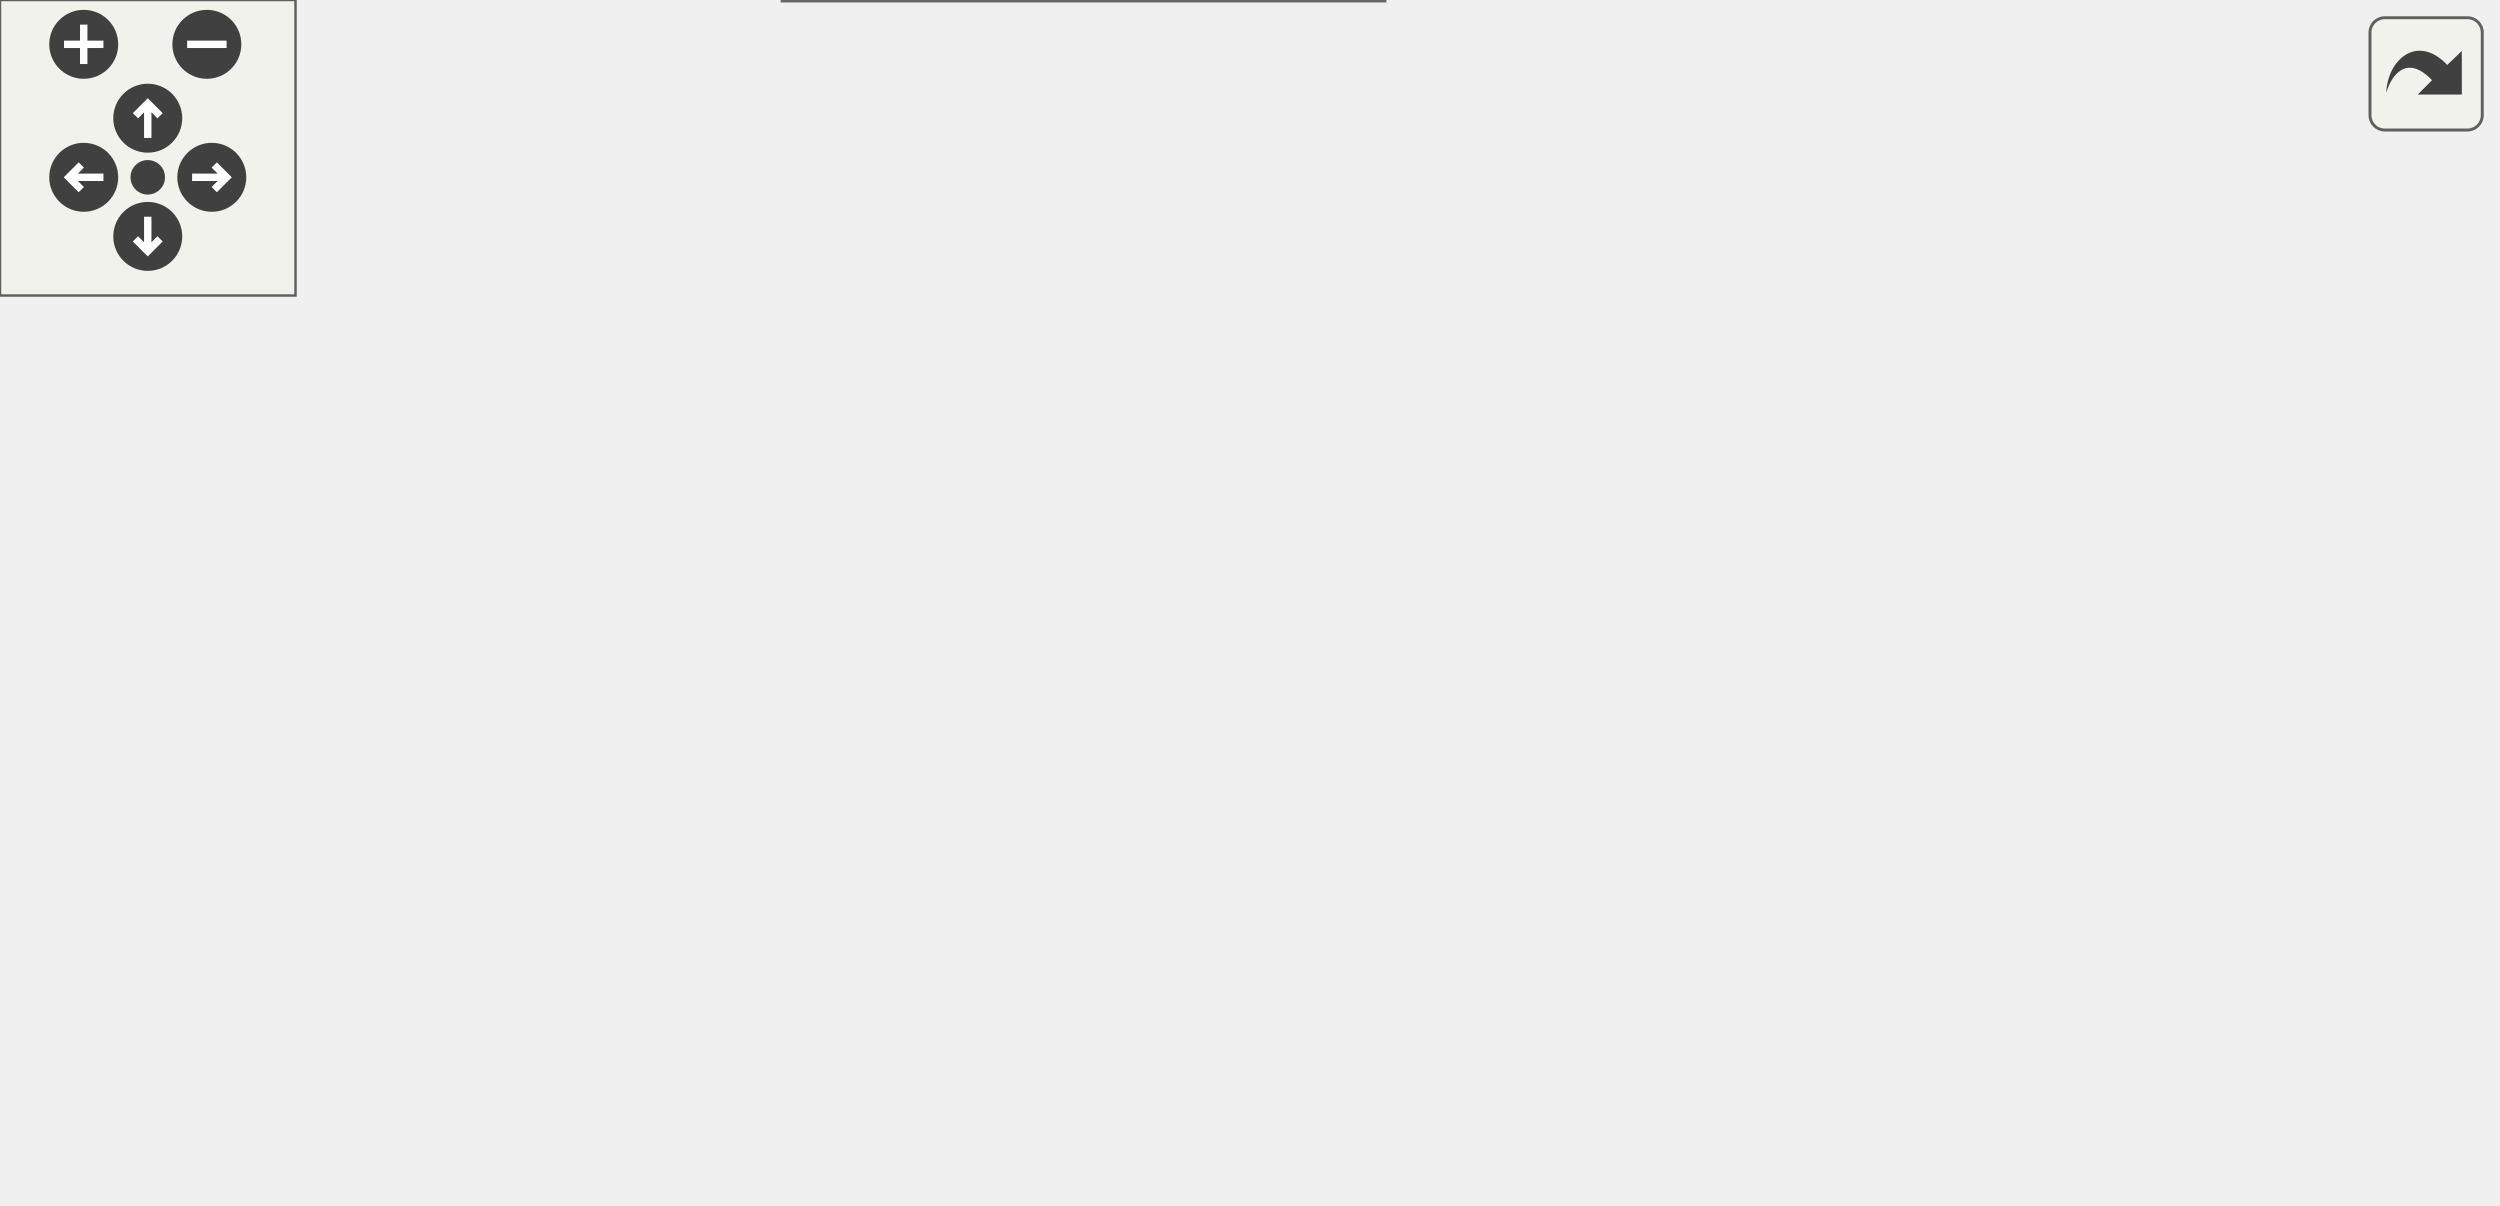
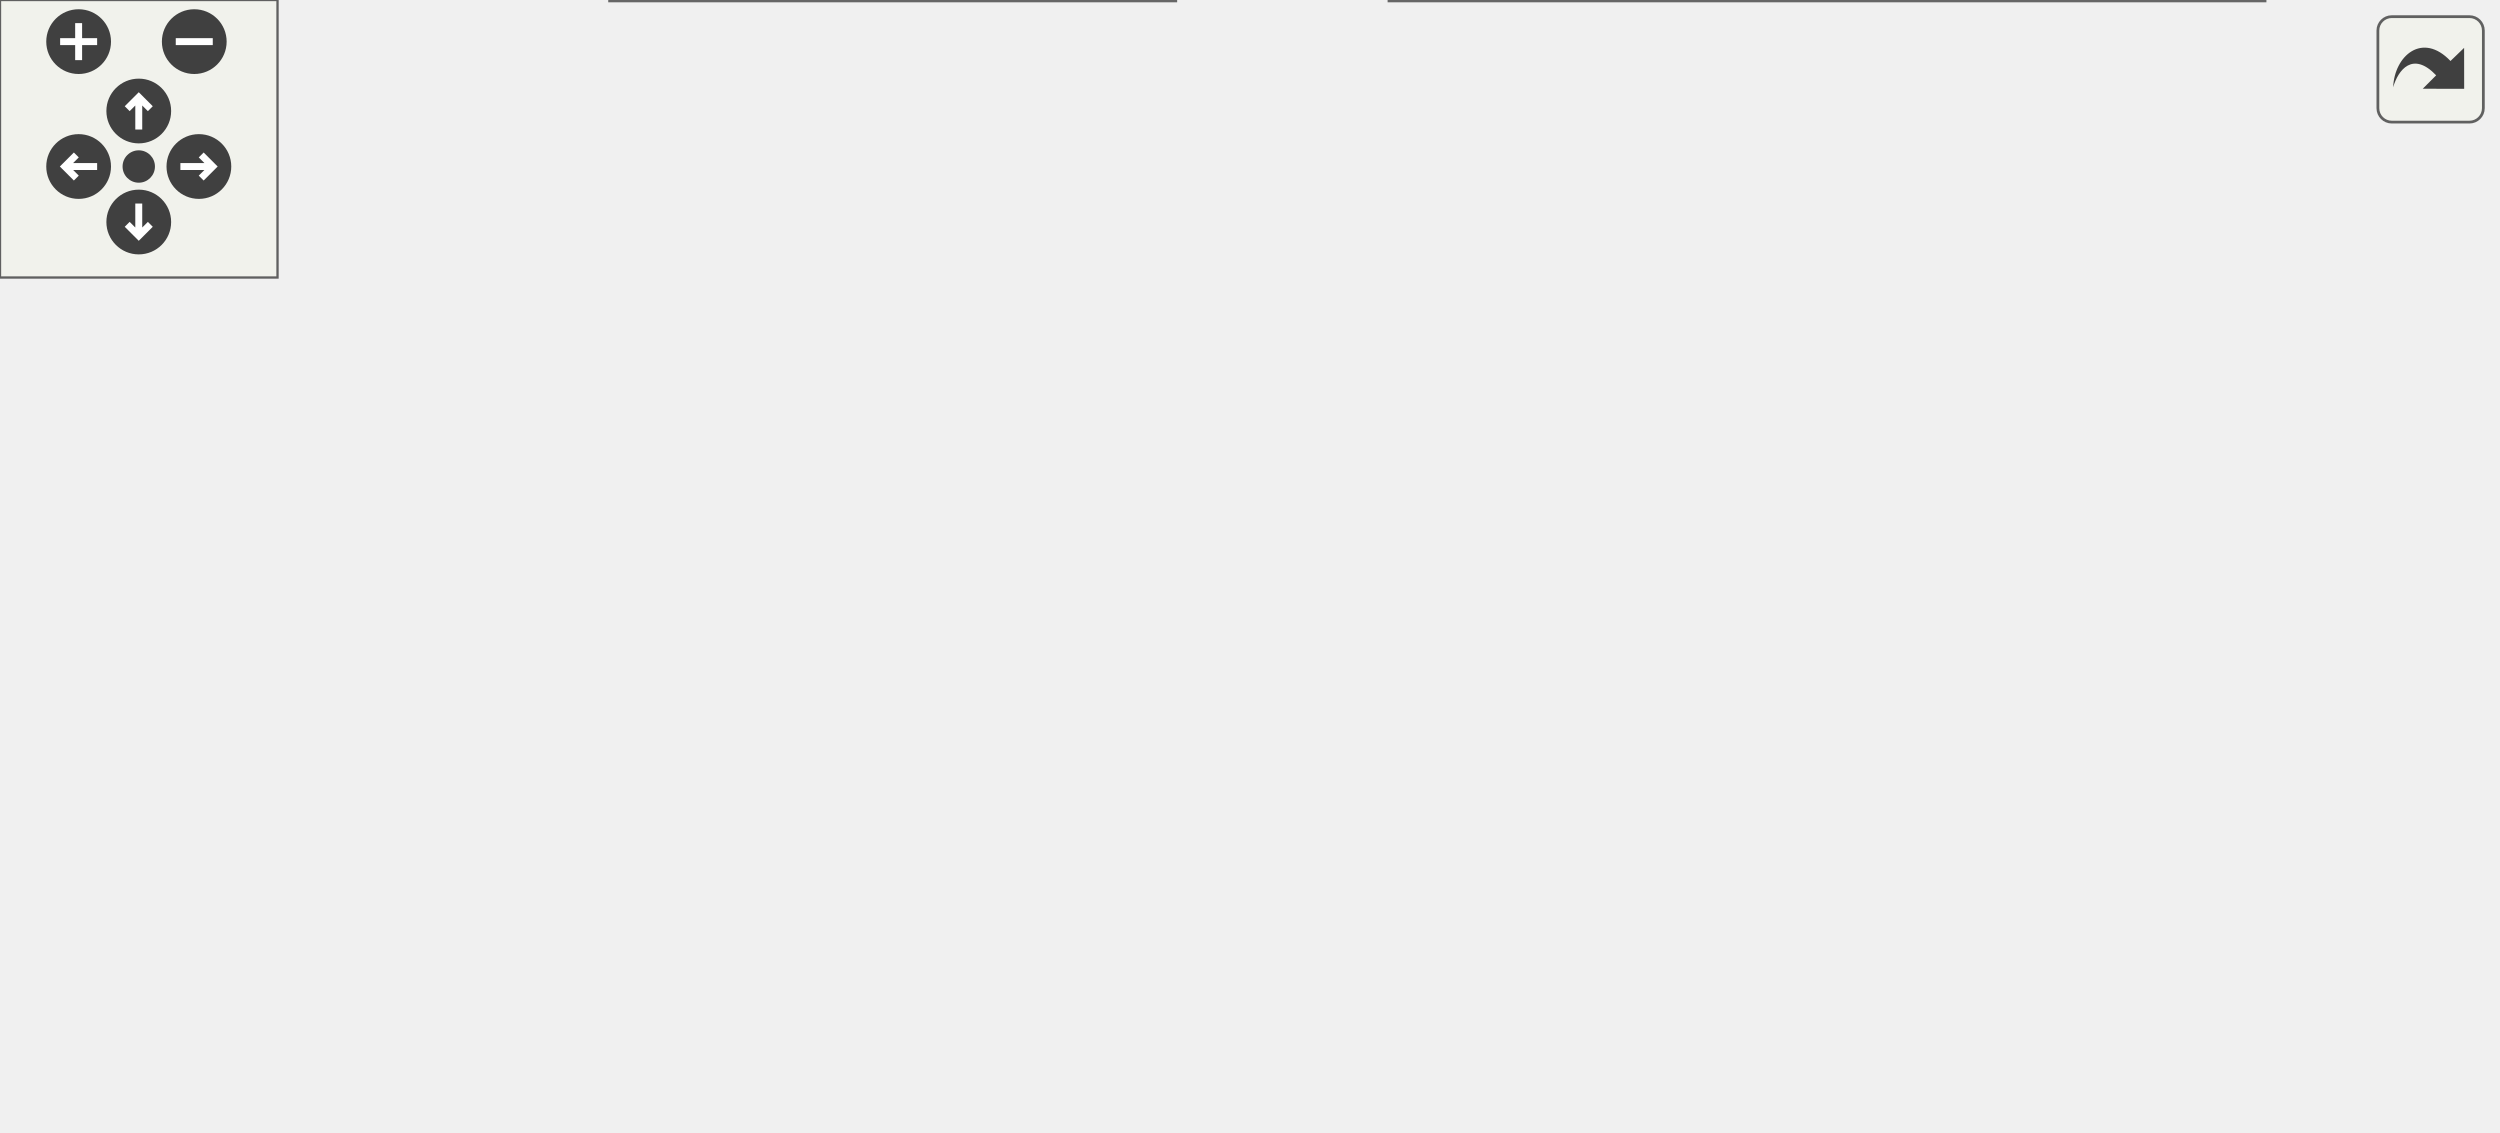
<svg xmlns="http://www.w3.org/2000/svg" xmlns:xlink="http://www.w3.org/1999/xlink" id="main" version="1.1" xml:space="preserve">
  <style type="text/css">
.edge:hover path { stroke: red; }
.edge:hover polygon { stroke: red; fill: red; }
</style>
  <defs>
    <circle id="rim" cx="0" cy="0" r="7" />
    <circle id="rim2" cx="0" cy="0" r="3.5" />
    <g id="zoomPlus">
      <use xlink:href="#rim" fill="#404040">
        <set attributeName="fill" to="#808080" begin="zoomplus.mouseover" end="zoomplus.mouseout" />
      </use>
      <path d="M-4,0h8M0,-4v8" fill="none" stroke="white" stroke-width="1.5" pointer-events="none" />
    </g>
    <g id="zoomMin">
      <use xlink:href="#rim" fill="#404040">
        <set attributeName="fill" to="#808080" begin="zoomminus.mouseover" end="zoomminus.mouseout" />
      </use>
      <path d="M-4,0h8" fill="none" stroke="white" stroke-width="1.5" pointer-events="none" />
    </g>
    <g id="dirArrow">
      <path fill="none" stroke="white" stroke-width="1.5" d="M0,-3.0v7 M-2.5,-0.5L0,-3.0L2.5,-0.5" />
    </g>
    <g id="resetDef">
      <use xlink:href="#rim2" fill="#404040">
        <set attributeName="fill" to="#808080" begin="reset.mouseover" end="reset.mouseout" />
      </use>
    </g>
  </defs>
  <svg id="graph" class="graph">
    <g id="viewport">
      <g id="node1" class="node">
        <g id="a_node1">
          <a xlink:title=" ">
-             <polygon fill="#999999" stroke="#666666" points="252,-184 138,-184 138,-165 252,-165 252,-184" />
-             <text text-anchor="middle" x="195" y="-172" font-family="Helvetica,sans-Serif" font-size="10.00">sqsh_mapper.h</text>
+             <polygon fill="#999999" stroke="#666666" points="314,-184 200,-184 200,-165 314,-165 314,-184" />
+             <text text-anchor="middle" x="257" y="-172" font-family="Helvetica,sans-Serif" font-size="10.00">sqsh_mapper.h</text>
          </a>
        </g>
      </g>
      <g id="node2" class="node">
        <g id="a_node2">
          <a xlink:href="sqsh_8h.html" target="_top" xlink:title=" ">
            <polygon fill="white" stroke="#666666" points="62,-74 0,-74 0,-55 62,-55 62,-74" />
            <text text-anchor="middle" x="31" y="-62" font-family="Helvetica,sans-Serif" font-size="10.00">sqsh.h</text>
          </a>
        </g>
      </g>
      <g id="edge1" class="edge">
-         <path fill="none" stroke="#63b8ff" d="M126.4,-166.07C99.83,-159.98 71.05,-148.94 51,-129 35.92,-114 32.19,-87.76 31.28,-74.18" />
-         <polygon fill="#63b8ff" stroke="#63b8ff" points="125.63,-169.49 136.14,-168.08 127.05,-162.63 125.63,-169.49" />
+         <path fill="none" stroke="#63b8ff" d="M188.85,-163.16C158.37,-156.51 122.89,-145.85 94,-129 69.32,-114.61 47.57,-88.1 37.29,-74.33" />
+         <polygon fill="#63b8ff" stroke="#63b8ff" points="187.84,-166.53 198.34,-165.13 189.26,-159.68 187.84,-166.53" />
      </g>
      <g id="node3" class="node">
        <g id="a_node3">
          <a xlink:href="sqsh__private_8h.html" target="_top" xlink:title=" ">
-             <polygon fill="white" stroke="#666666" points="281,-19 159,-19 159,0 281,0 281,-19" />
-             <text text-anchor="middle" x="220" y="-7" font-family="Helvetica,sans-Serif" font-size="10.00">sqsh_private.h</text>
+             <polygon fill="white" stroke="#666666" points="254,-19 132,-19 132,0 254,0 254,-19" />
+             <text text-anchor="middle" x="193" y="-7" font-family="Helvetica,sans-Serif" font-size="10.00">sqsh_private.h</text>
+           </a>
+         </g>
+       </g>
+       <g id="edge8" class="edge">
+         <path fill="none" stroke="#63b8ff" d="M262.37,-153.37C267.81,-128.66 273.31,-86.21 257,-55 248.29,-38.33 230.17,-26.64 215.43,-19.44" />
+         <polygon fill="#63b8ff" stroke="#63b8ff" points="258.98,-152.5 260.01,-163.05 265.78,-154.16 258.98,-152.5" />
+       </g>
+       <g id="node4" class="node">
+         <g id="a_node4">
+           <a xlink:href="sqsh__context__private_8h.html" target="_top" xlink:title=" ">
+             <polygon fill="white" stroke="#666666" points="486,-74 304,-74 304,-55 486,-55 486,-74" />
+             <text text-anchor="middle" x="395" y="-62" font-family="Helvetica,sans-Serif" font-size="10.00">sqsh_context_private.h</text>
+           </a>
+         </g>
+       </g>
+       <g id="edge3" class="edge">
+         <path fill="none" stroke="#63b8ff" d="M275.92,-157.37C291.35,-144.34 313.82,-125.66 334,-110 350.36,-97.3 369.76,-83.33 382.22,-74.49" />
+         <polygon fill="#63b8ff" stroke="#63b8ff" points="273.82,-154.56 268.46,-163.69 278.35,-159.9 273.82,-154.56" />
+       </g>
+       <g id="node6" class="node">
+         <g id="a_node6">
+           <a xlink:href="sqsh__metablock__private_8h.html" target="_top" xlink:title=" ">
+             <polygon fill="white" stroke="#666666" points="539.5,-129 342.5,-129 342.5,-110 539.5,-110 539.5,-129" />
+             <text text-anchor="middle" x="441" y="-117" font-family="Helvetica,sans-Serif" font-size="10.00">sqsh_metablock_private.h</text>
          </a>
        </g>
      </g>
      <g id="edge6" class="edge">
-         <path fill="none" stroke="#63b8ff" d="M263.57,-165.9C307.66,-159.49 365.55,-148.18 414,-129 457.23,-111.88 480.36,-114.61 503,-74 507.11,-66.62 508.49,-61.42 503,-55 475.08,-22.35 355.98,-13.5 281.46,-11.2" />
-         <polygon fill="#63b8ff" stroke="#63b8ff" points="263.3,-162.4 253.88,-167.25 264.27,-169.33 263.3,-162.4" />
+         <path fill="none" stroke="#63b8ff" d="M299.13,-161.36C332.9,-151.64 379.5,-138.21 409.94,-129.45" />
+         <polygon fill="#63b8ff" stroke="#63b8ff" points="298.31,-157.96 289.67,-164.09 300.25,-164.69 298.31,-157.96" />
      </g>
-       <g id="node4" class="node">
-         <g id="a_node4">
-           <a xlink:href="sqsh__context__private_8h.html" target="_top" xlink:title=" ">
-             <polygon fill="white" stroke="#666666" points="405,-129 223,-129 223,-110 405,-110 405,-129" />
-             <text text-anchor="middle" x="314" y="-117" font-family="Helvetica,sans-Serif" font-size="10.00">sqsh_context_private.h</text>
+       <g id="node7" class="node">
+         <g id="a_node7">
+           <a xlink:href="sqsh__table_8h.html" target="_top" xlink:title=" ">
+             <polygon fill="white" stroke="#666666" points="209.5,-129 102.5,-129 102.5,-110 209.5,-110 209.5,-129" />
+             <text text-anchor="middle" x="156" y="-117" font-family="Helvetica,sans-Serif" font-size="10.00">sqsh_table.h</text>
          </a>
        </g>
      </g>
-       <g id="edge3" class="edge">
-         <path fill="none" stroke="#63b8ff" d="M225.47,-159.93C247.05,-150.32 275.38,-137.7 294.11,-129.36" />
-         <polygon fill="#63b8ff" stroke="#63b8ff" points="224.28,-156.63 216.57,-163.89 227.13,-163.02 224.28,-156.63" />
+       <g id="edge9" class="edge">
+         <path fill="none" stroke="#63b8ff" d="M229.88,-159.27C211.73,-149.74 188.42,-137.51 172.88,-129.36" />
+         <polygon fill="#63b8ff" stroke="#63b8ff" points="228.05,-162.26 238.53,-163.81 231.3,-156.06 228.05,-162.26" />
      </g>
-       <g id="node6" class="node">
-         <g id="a_node6">
-           <a xlink:href="sqsh__table_8h.html" target="_top" xlink:title=" ">
-             <polygon fill="white" stroke="#666666" points="166.5,-129 59.5,-129 59.5,-110 166.5,-110 166.5,-129" />
-             <text text-anchor="middle" x="113" y="-117" font-family="Helvetica,sans-Serif" font-size="10.00">sqsh_table.h</text>
-           </a>
-         </g>
-       </g>
-       <g id="edge7" class="edge">
-         <path fill="none" stroke="#63b8ff" d="M171.73,-158.46C157.19,-149.06 138.96,-137.28 126.7,-129.36" />
-         <polygon fill="#63b8ff" stroke="#63b8ff" points="169.52,-161.2 179.82,-163.69 173.32,-155.32 169.52,-161.2" />
-       </g>
-       <g id="node7" class="node">
-         <g id="a_node7">
+       <g id="node8" class="node">
+         <g id="a_node8">
          <a xlink:href="sqsh__table__private_8h.html" target="_top" xlink:title=" ">
            <polygon fill="white" stroke="#666666" points="247.5,-74 80.5,-74 80.5,-55 247.5,-55 247.5,-74" />
            <text text-anchor="middle" x="164" y="-62" font-family="Helvetica,sans-Serif" font-size="10.00">sqsh_table_private.h</text>
          </a>
        </g>
      </g>
-       <g id="edge11" class="edge">
-         <path fill="none" stroke="#63b8ff" d="M189.37,-153.9C182.61,-130.33 171.55,-91.81 166.57,-74.46" />
-         <polygon fill="#63b8ff" stroke="#63b8ff" points="185.92,-154.56 192.05,-163.21 192.65,-152.63 185.92,-154.56" />
+       <g id="edge13" class="edge">
+         <path fill="none" stroke="#63b8ff" d="M248.02,-154.75C241.14,-141.46 230.84,-123.64 219,-110 206.6,-95.72 189.22,-82.51 177.33,-74.26" />
+         <polygon fill="#63b8ff" stroke="#63b8ff" points="244.69,-155.9 252.27,-163.3 250.95,-152.78 244.69,-155.9" />
      </g>
      <g id="edge2" class="edge">
-         <path fill="none" stroke="#63b8ff" d="M72.97,-51.73C107.76,-41.98 156.46,-28.32 188.11,-19.44" />
-         <polygon fill="#63b8ff" stroke="#63b8ff" points="72.35,-48.27 63.67,-54.34 74.24,-55.01 72.35,-48.27" />
+         <path fill="none" stroke="#63b8ff" d="M69.26,-50.98C98.89,-41.29 139.21,-28.1 165.65,-19.45" />
+         <polygon fill="#63b8ff" stroke="#63b8ff" points="68.34,-47.6 59.92,-54.04 70.51,-54.26 68.34,-47.6" />
      </g>
      <g id="edge5" class="edge">
-         <path fill="none" stroke="#63b8ff" d="M298.87,-101.12C278.6,-77.83 243.38,-37.36 227.8,-19.46" />
-         <polygon fill="#63b8ff" stroke="#63b8ff" points="296.11,-103.28 305.31,-108.52 301.39,-98.68 296.11,-103.28" />
+         <path fill="none" stroke="#63b8ff" d="M349.71,-51.62C312.57,-41.87 260.8,-28.29 227.1,-19.45" />
+         <polygon fill="#63b8ff" stroke="#63b8ff" points="348.71,-54.97 359.27,-54.13 350.49,-48.2 348.71,-54.97" />
      </g>
      <g id="node5" class="node">
        <g id="a_node5">
          <a xlink:href="sqsh__iterator__private_8h.html" target="_top" xlink:title=" ">
-             <polygon fill="white" stroke="#666666" points="493.5,-74 304.5,-74 304.5,-55 493.5,-55 493.5,-74" />
-             <text text-anchor="middle" x="399" y="-62" font-family="Helvetica,sans-Serif" font-size="10.00">sqsh_iterator_private.h</text>
+             <polygon fill="white" stroke="#666666" points="489.5,-19 300.5,-19 300.5,0 489.5,0 489.5,-19" />
+             <text text-anchor="middle" x="395" y="-7" font-family="Helvetica,sans-Serif" font-size="10.00">sqsh_iterator_private.h</text>
          </a>
        </g>
      </g>
      <g id="edge4" class="edge">
-         <path fill="none" stroke="#63b8ff" d="M338.12,-103.46C353.19,-94.06 372.09,-82.28 384.79,-74.36" />
-         <polygon fill="#63b8ff" stroke="#63b8ff" points="336.34,-100.45 329.7,-108.71 340.04,-106.39 336.34,-100.45" />
+         <path fill="none" stroke="#63b8ff" d="M395,-43.35C395,-35.1 395,-25.97 395,-19.44" />
+         <polygon fill="#63b8ff" stroke="#63b8ff" points="391.5,-43.23 395,-53.23 398.5,-43.23 391.5,-43.23" />
      </g>
-       <g id="edge8" class="edge">
-         <path fill="none" stroke="#63b8ff" d="M89.73,-103.46C75.19,-94.06 56.96,-82.28 44.7,-74.36" />
-         <polygon fill="#63b8ff" stroke="#63b8ff" points="87.52,-106.2 97.82,-108.69 91.32,-100.32 87.52,-106.2" />
-       </g>
-       <g id="edge9" class="edge">
-         <path fill="none" stroke="#63b8ff" d="M129.36,-101.5C138.02,-92.5 148.3,-81.82 155.4,-74.44" />
-         <polygon fill="#63b8ff" stroke="#63b8ff" points="126.88,-99.02 122.47,-108.66 131.93,-103.88 126.88,-99.02" />
+       <g id="edge7" class="edge">
+         <path fill="none" stroke="#63b8ff" d="M426,-101.22C418.24,-92.28 409.1,-81.74 402.76,-74.44" />
+         <polygon fill="#63b8ff" stroke="#63b8ff" points="423.21,-103.35 432.41,-108.61 428.5,-98.76 423.21,-103.35" />
      </g>
      <g id="edge10" class="edge">
-         <path fill="none" stroke="#63b8ff" d="M181.63,-46.81C191.24,-37.72 202.75,-26.82 210.64,-19.36" />
-         <polygon fill="#63b8ff" stroke="#63b8ff" points="179.46,-44.05 174.6,-53.47 184.27,-49.14 179.46,-44.05" />
+         <path fill="none" stroke="#63b8ff" d="M124.31,-105.06C101.6,-95.43 71.66,-82.74 51.89,-74.36" />
+         <polygon fill="#63b8ff" stroke="#63b8ff" points="122.83,-108.24 133.4,-108.92 125.56,-101.79 122.83,-108.24" />
+       </g>
+       <g id="edge11" class="edge">
+         <path fill="none" stroke="#63b8ff" d="M159,-98.64C160.25,-90.31 161.65,-81.05 162.65,-74.44" />
+         <polygon fill="#63b8ff" stroke="#63b8ff" points="155.58,-97.84 157.55,-108.25 162.5,-98.89 155.58,-97.84" />
+       </g>
+       <g id="edge12" class="edge">
+         <path fill="none" stroke="#63b8ff" d="M174.24,-44.79C178.95,-36.18 184.32,-26.36 188.11,-19.44" />
+         <polygon fill="#63b8ff" stroke="#63b8ff" points="171.25,-42.97 169.52,-53.42 177.39,-46.33 171.25,-42.97" />
      </g>
    </g>
  </svg>
  <g id="navigator" transform="translate(0 0)" fill="#404254">
    <rect fill="#f2f5e9" fill-opacity="0.5" stroke="#606060" stroke-width=".5" x="0" y="0" width="60" height="60" />
    <use id="zoomplus" xlink:href="#zoomPlus" x="17" y="9" />
    <use id="zoomminus" xlink:href="#zoomMin" x="42" y="9" />
    <use id="reset" xlink:href="#resetDef" x="30" y="36" />
    <g id="arrowUp" xlink:href="#dirArrow" transform="translate(30 24)">
      <use xlink:href="#rim" fill="#404040">
        <set attributeName="fill" to="#808080" begin="arrowUp.mouseover" end="arrowUp.mouseout" />
      </use>
      <path fill="none" stroke="white" stroke-width="1.5" d="M0,-3.0v7 M-2.5,-0.5L0,-3.0L2.5,-0.5" />
    </g>
    <g id="arrowRight" xlink:href="#dirArrow" transform="rotate(90) translate(36 -43)">
      <use xlink:href="#rim" fill="#404040">
        <set attributeName="fill" to="#808080" begin="arrowRight.mouseover" end="arrowRight.mouseout" />
      </use>
      <path fill="none" stroke="white" stroke-width="1.5" d="M0,-3.0v7 M-2.5,-0.5L0,-3.0L2.5,-0.5" />
    </g>
    <g id="arrowDown" xlink:href="#dirArrow" transform="rotate(180) translate(-30 -48)">
      <use xlink:href="#rim" fill="#404040">
        <set attributeName="fill" to="#808080" begin="arrowDown.mouseover" end="arrowDown.mouseout" />
      </use>
      <path fill="none" stroke="white" stroke-width="1.5" d="M0,-3.0v7 M-2.5,-0.5L0,-3.0L2.5,-0.5" />
    </g>
    <g id="arrowLeft" xlink:href="#dirArrow" transform="rotate(270) translate(-36 17)">
      <use xlink:href="#rim" fill="#404040">
        <set attributeName="fill" to="#808080" begin="arrowLeft.mouseover" end="arrowLeft.mouseout" />
      </use>
      <path fill="none" stroke="white" stroke-width="1.5" d="M0,-3.0v7 M-2.5,-0.5L0,-3.0L2.5,-0.5" />
    </g>
  </g>
  <svg viewBox="0 0 15 15" width="100%" height="30px" preserveAspectRatio="xMaxYMin meet">
    <g id="arrow_out" transform="scale(0.3 0.3)">
      <a xlink:href="sqsh__mapper_8h__dep__incl_org.svg" target="_base">
        <rect id="button" ry="5" rx="5" y="6" x="6" height="38" width="38" fill="#f2f5e9" fill-opacity="0.5" stroke="#606060" stroke-width="1.0" />
        <path id="arrow" d="M 11.5,31.437 C 11.94,20.098 22.043,11.323 32.159,21.979 L 37.069,17.246 C 37.069,17.246 37.088,32 37.088,32 L 22.16,31.978 C 22.16,31.978 26.998,27.14 26.998,27.14 C 18.529,18.264 13.292,25.23 11.5,31.437 z" style="fill:#404040;" />
      </a>
    </g>
  </svg>
</svg>
